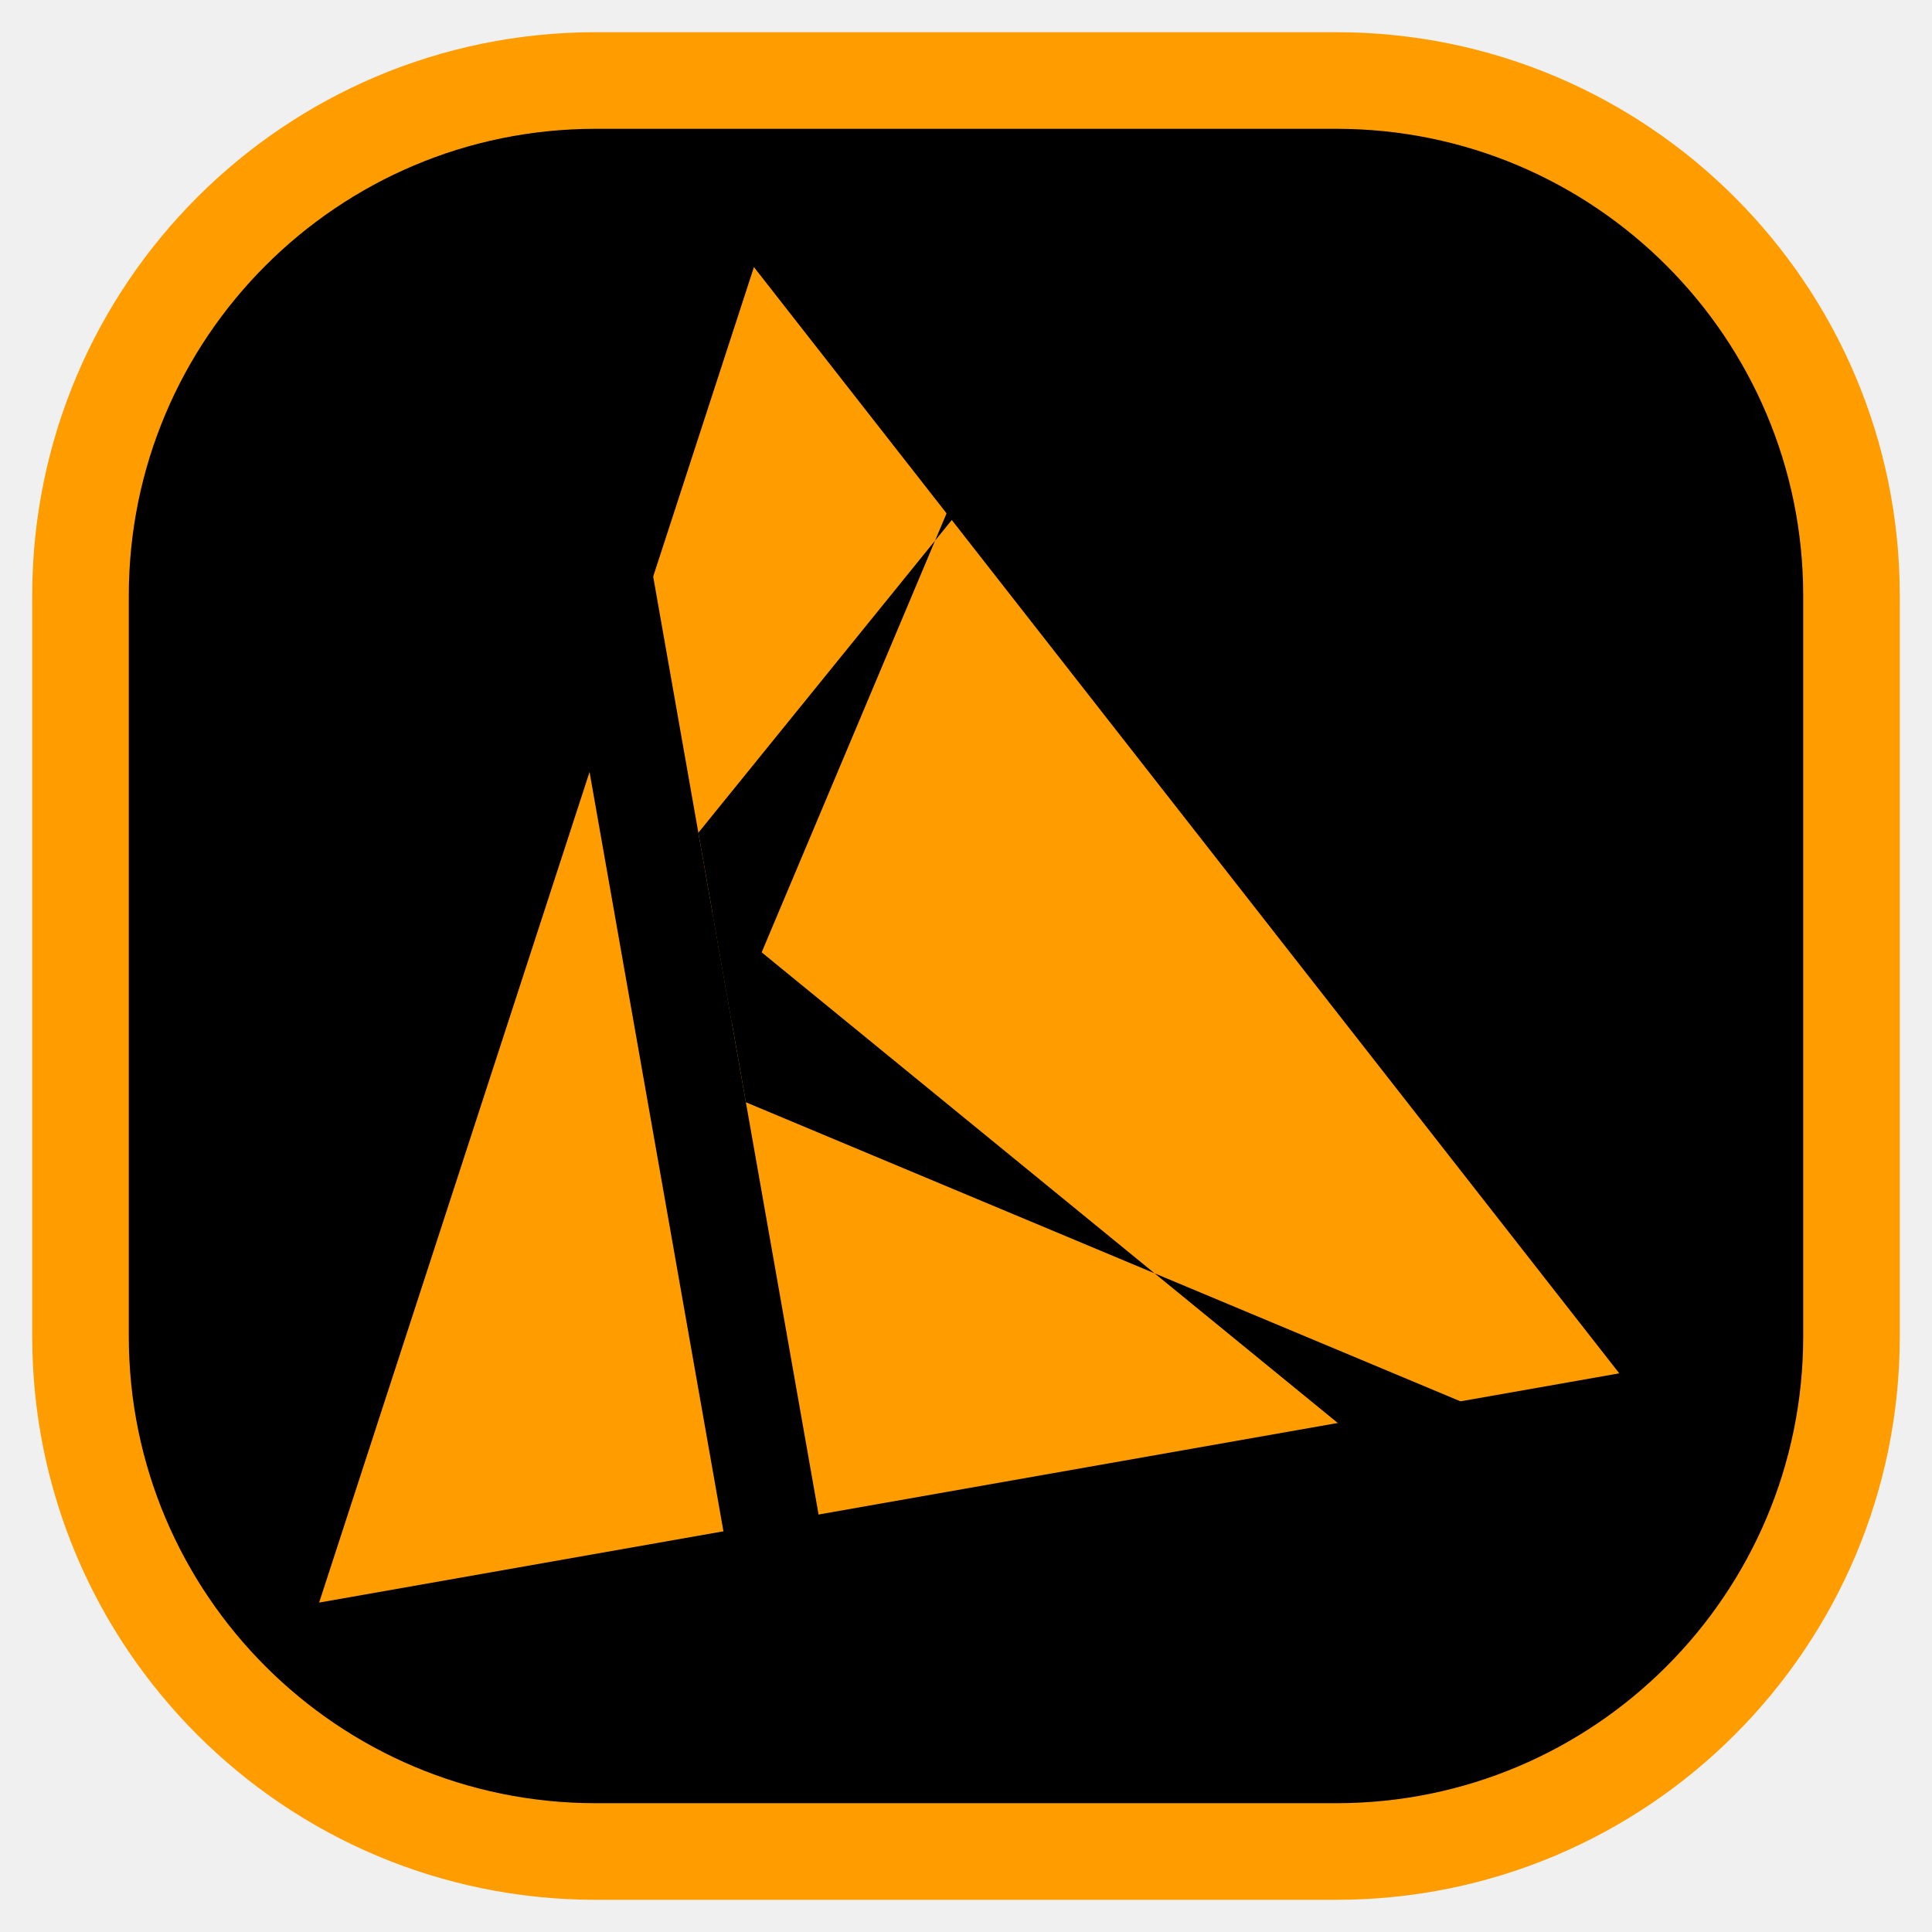
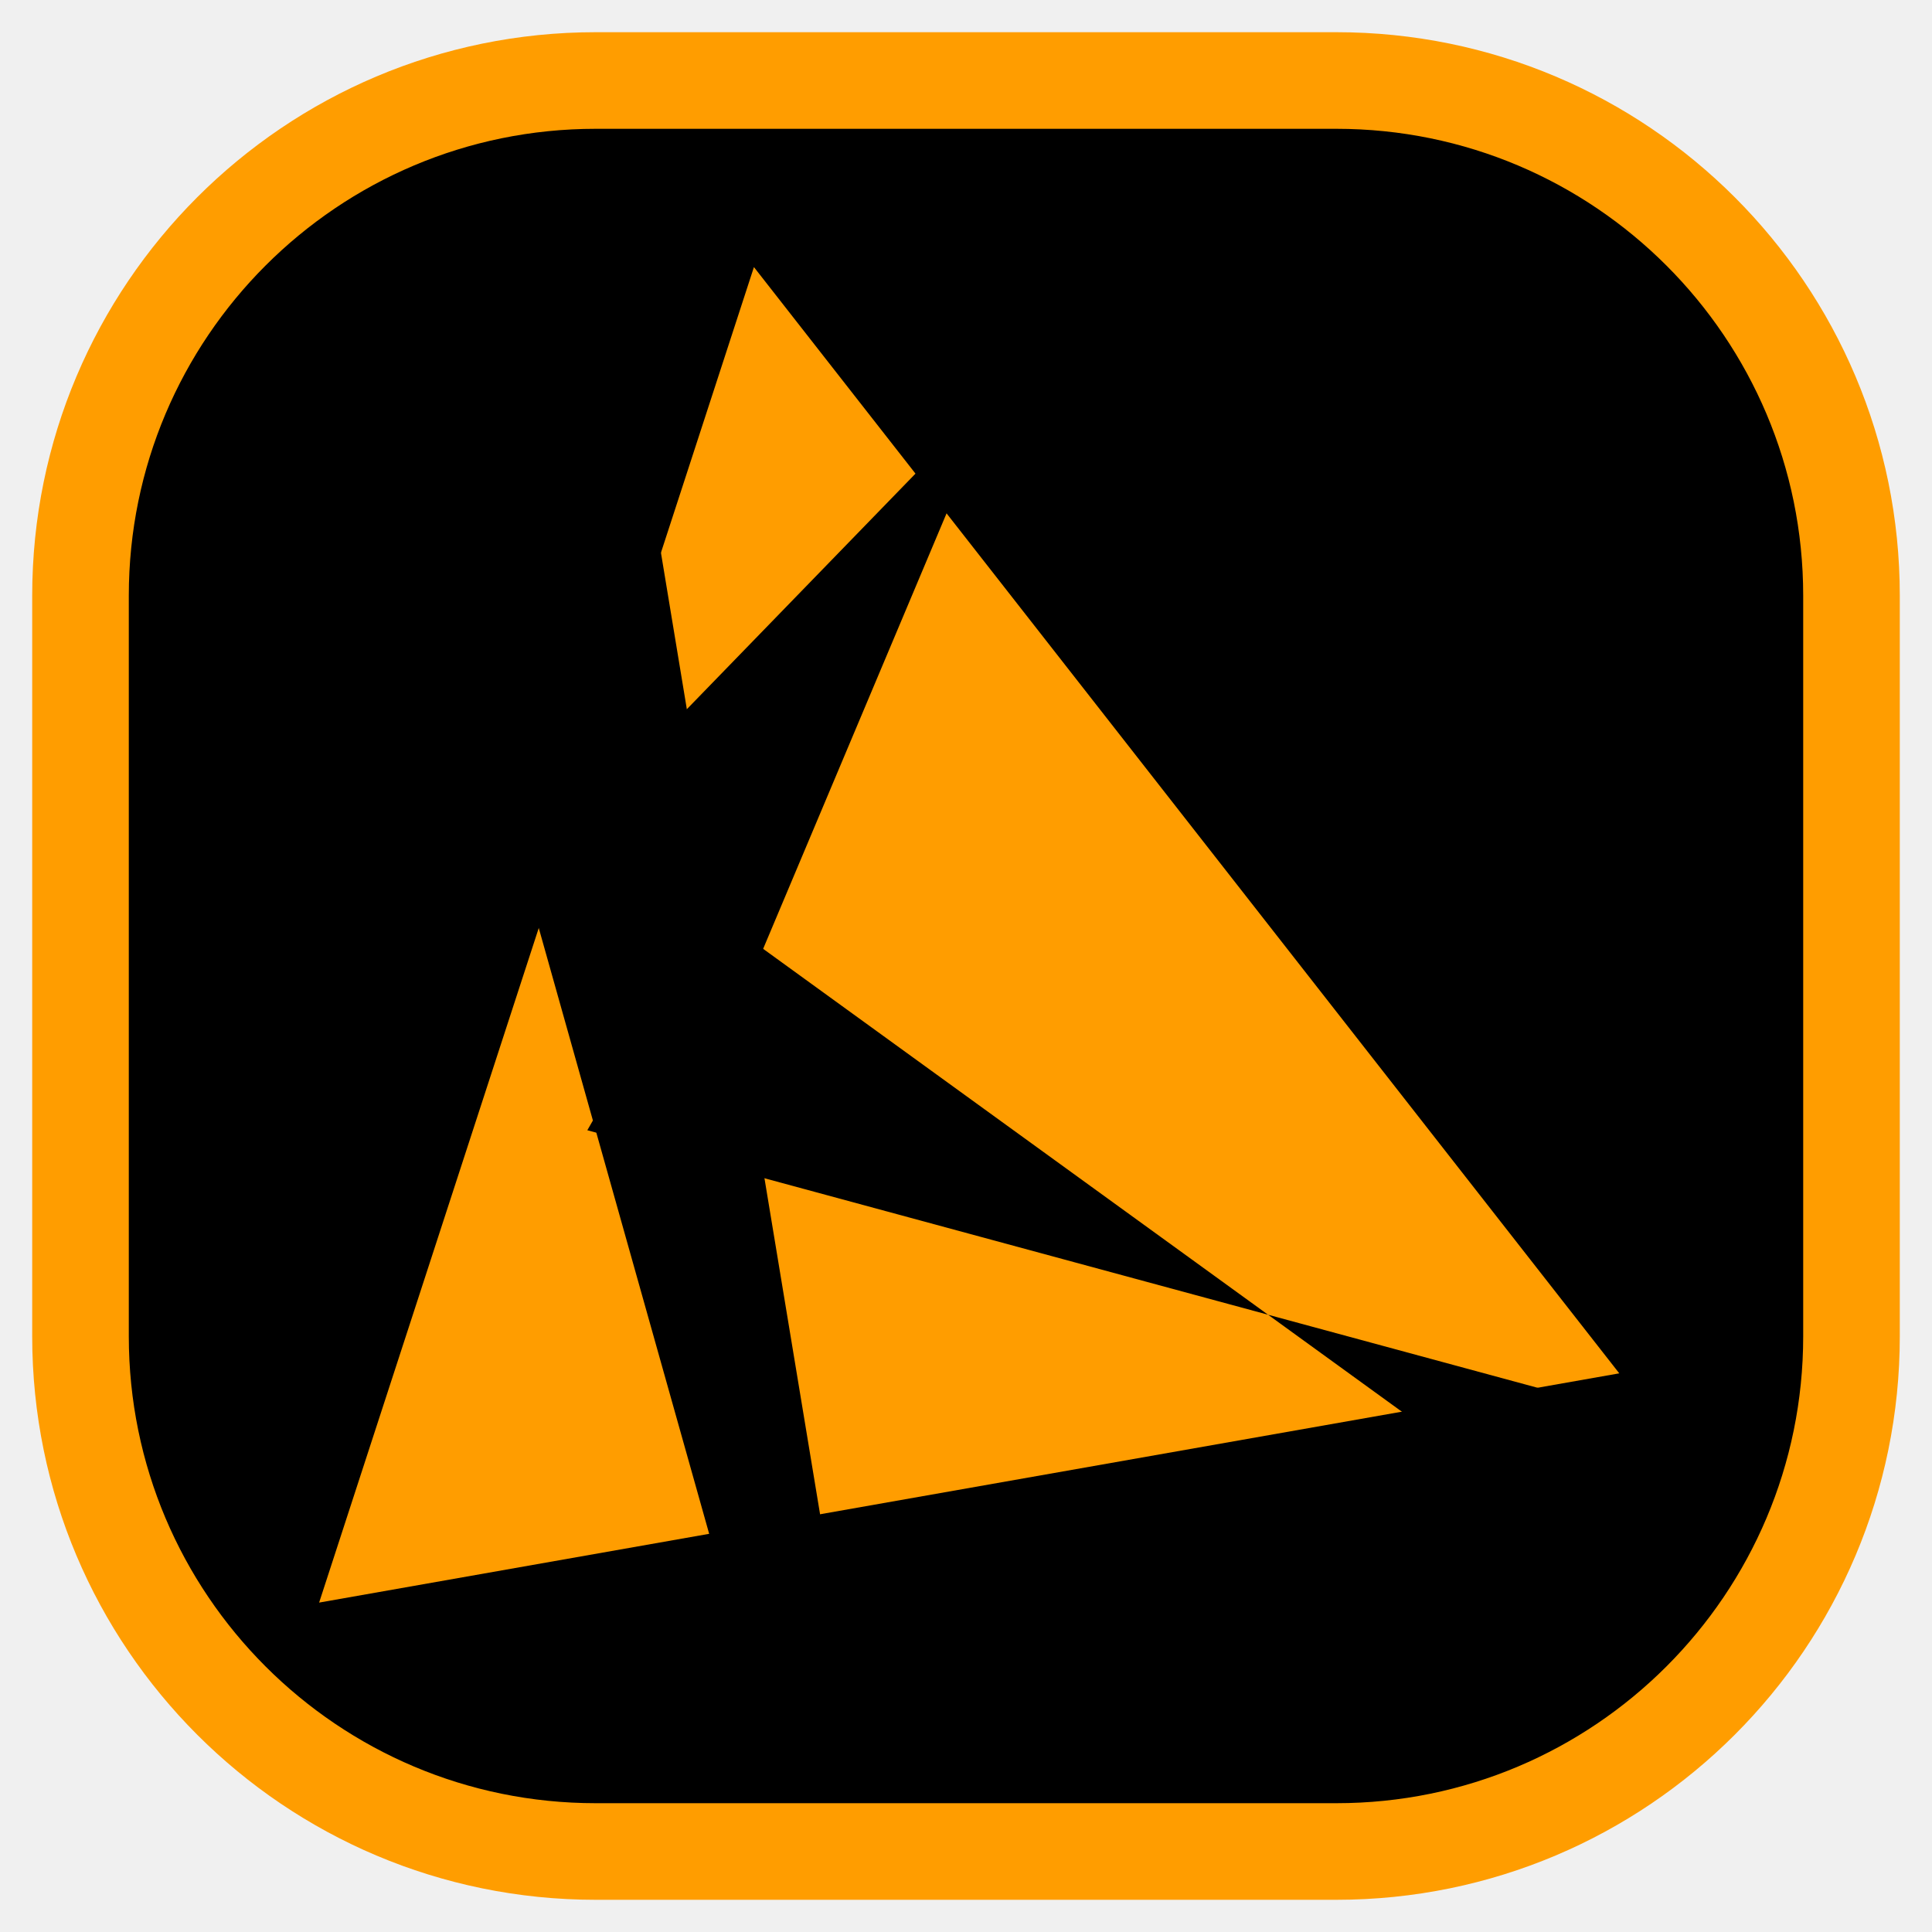
<svg xmlns="http://www.w3.org/2000/svg" viewBox="0 0 240 240" role="img">
  <defs>
    <mask id="k-cuts">
      <rect width="200" height="190" fill="white" />
-       <polygon points="69,0 81,0 81,190 69,190" fill="black" />
-       <polygon points="81,110 81,86 180,0 152,0" fill="black" />
-       <polygon points="81,96 81,120 190,190 162,190" fill="black" />
+       <polygon points="50,0 83,0 81,190 69,190" fill="black" />
+       <polygon points="81,110 61,86 180,0 152,0" fill="black" />
+       <polygon points="81,96 61,120 210,190 172,190" fill="black" />
    </mask>
  </defs>
  <rect x="10" y="10" width="220" height="220" rx="64" ry="64" fill="black" stroke="#ff9d00" stroke-width="12" />
  <g transform="rotate(-10, 120, 125) translate(10, 12)">
    <polygon points="100,18 182,172 18,172" fill="#ff9d00" mask="url(#k-cuts)" />
  </g>
</svg>
